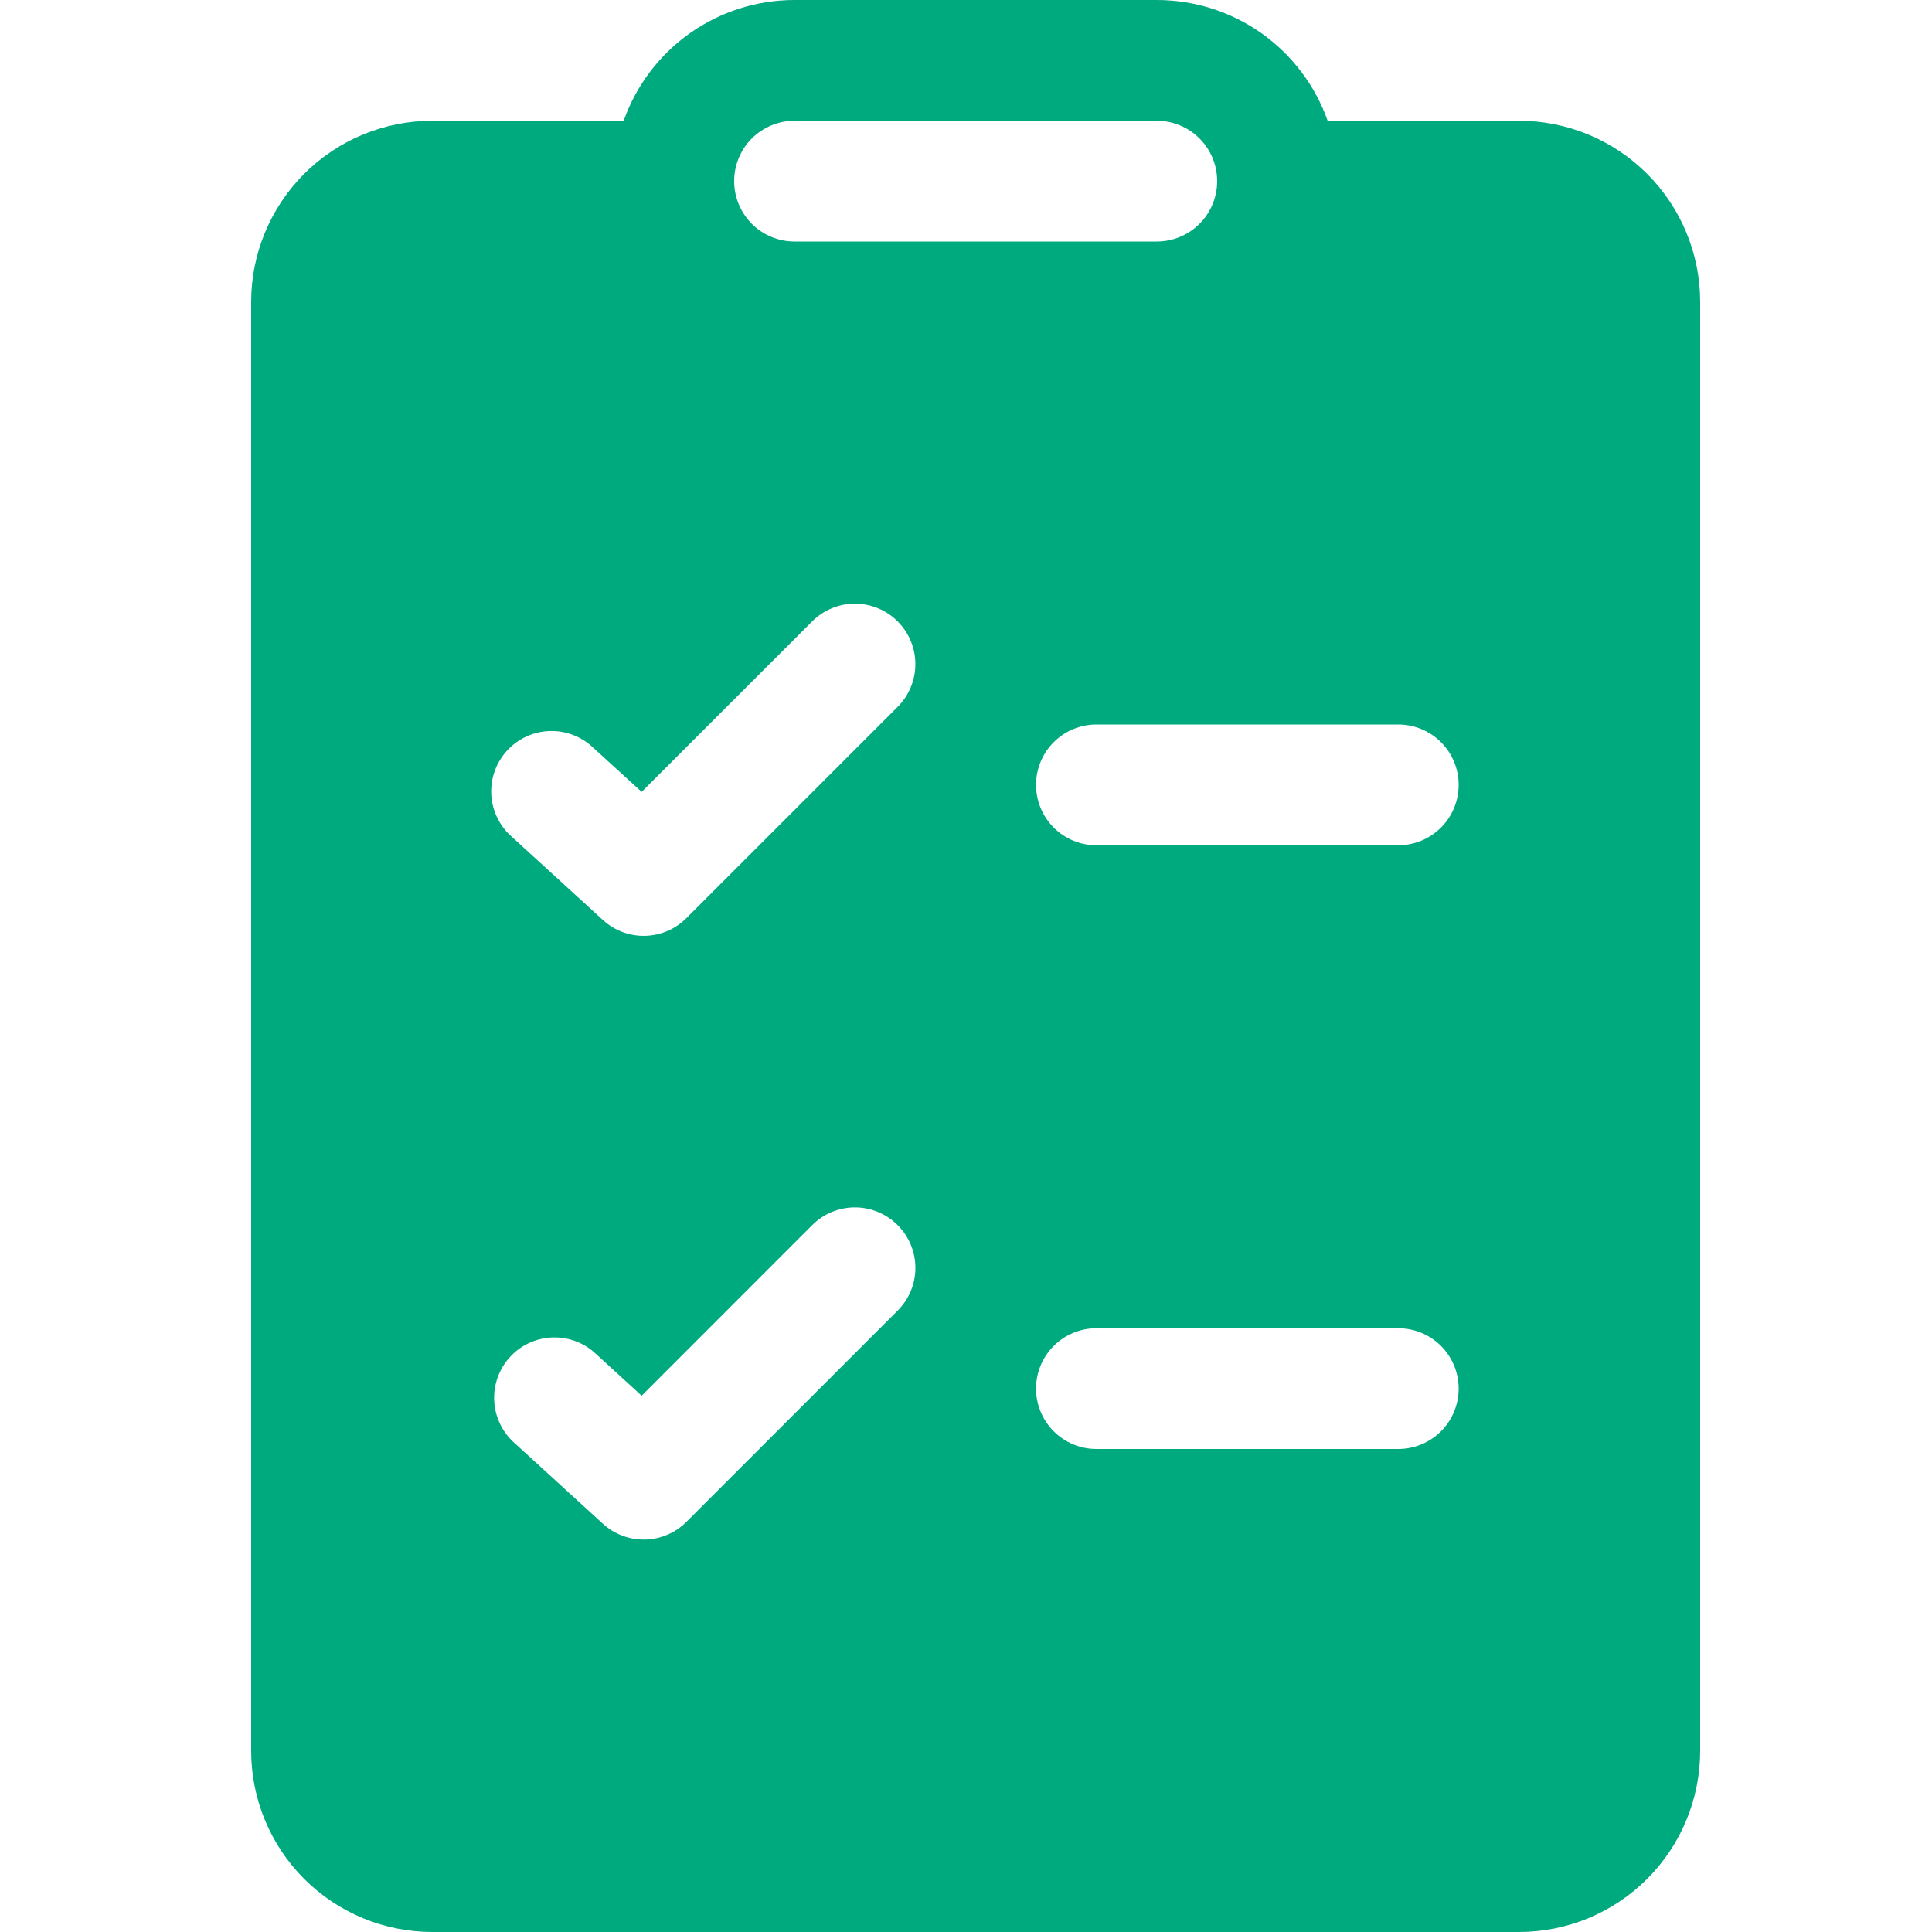
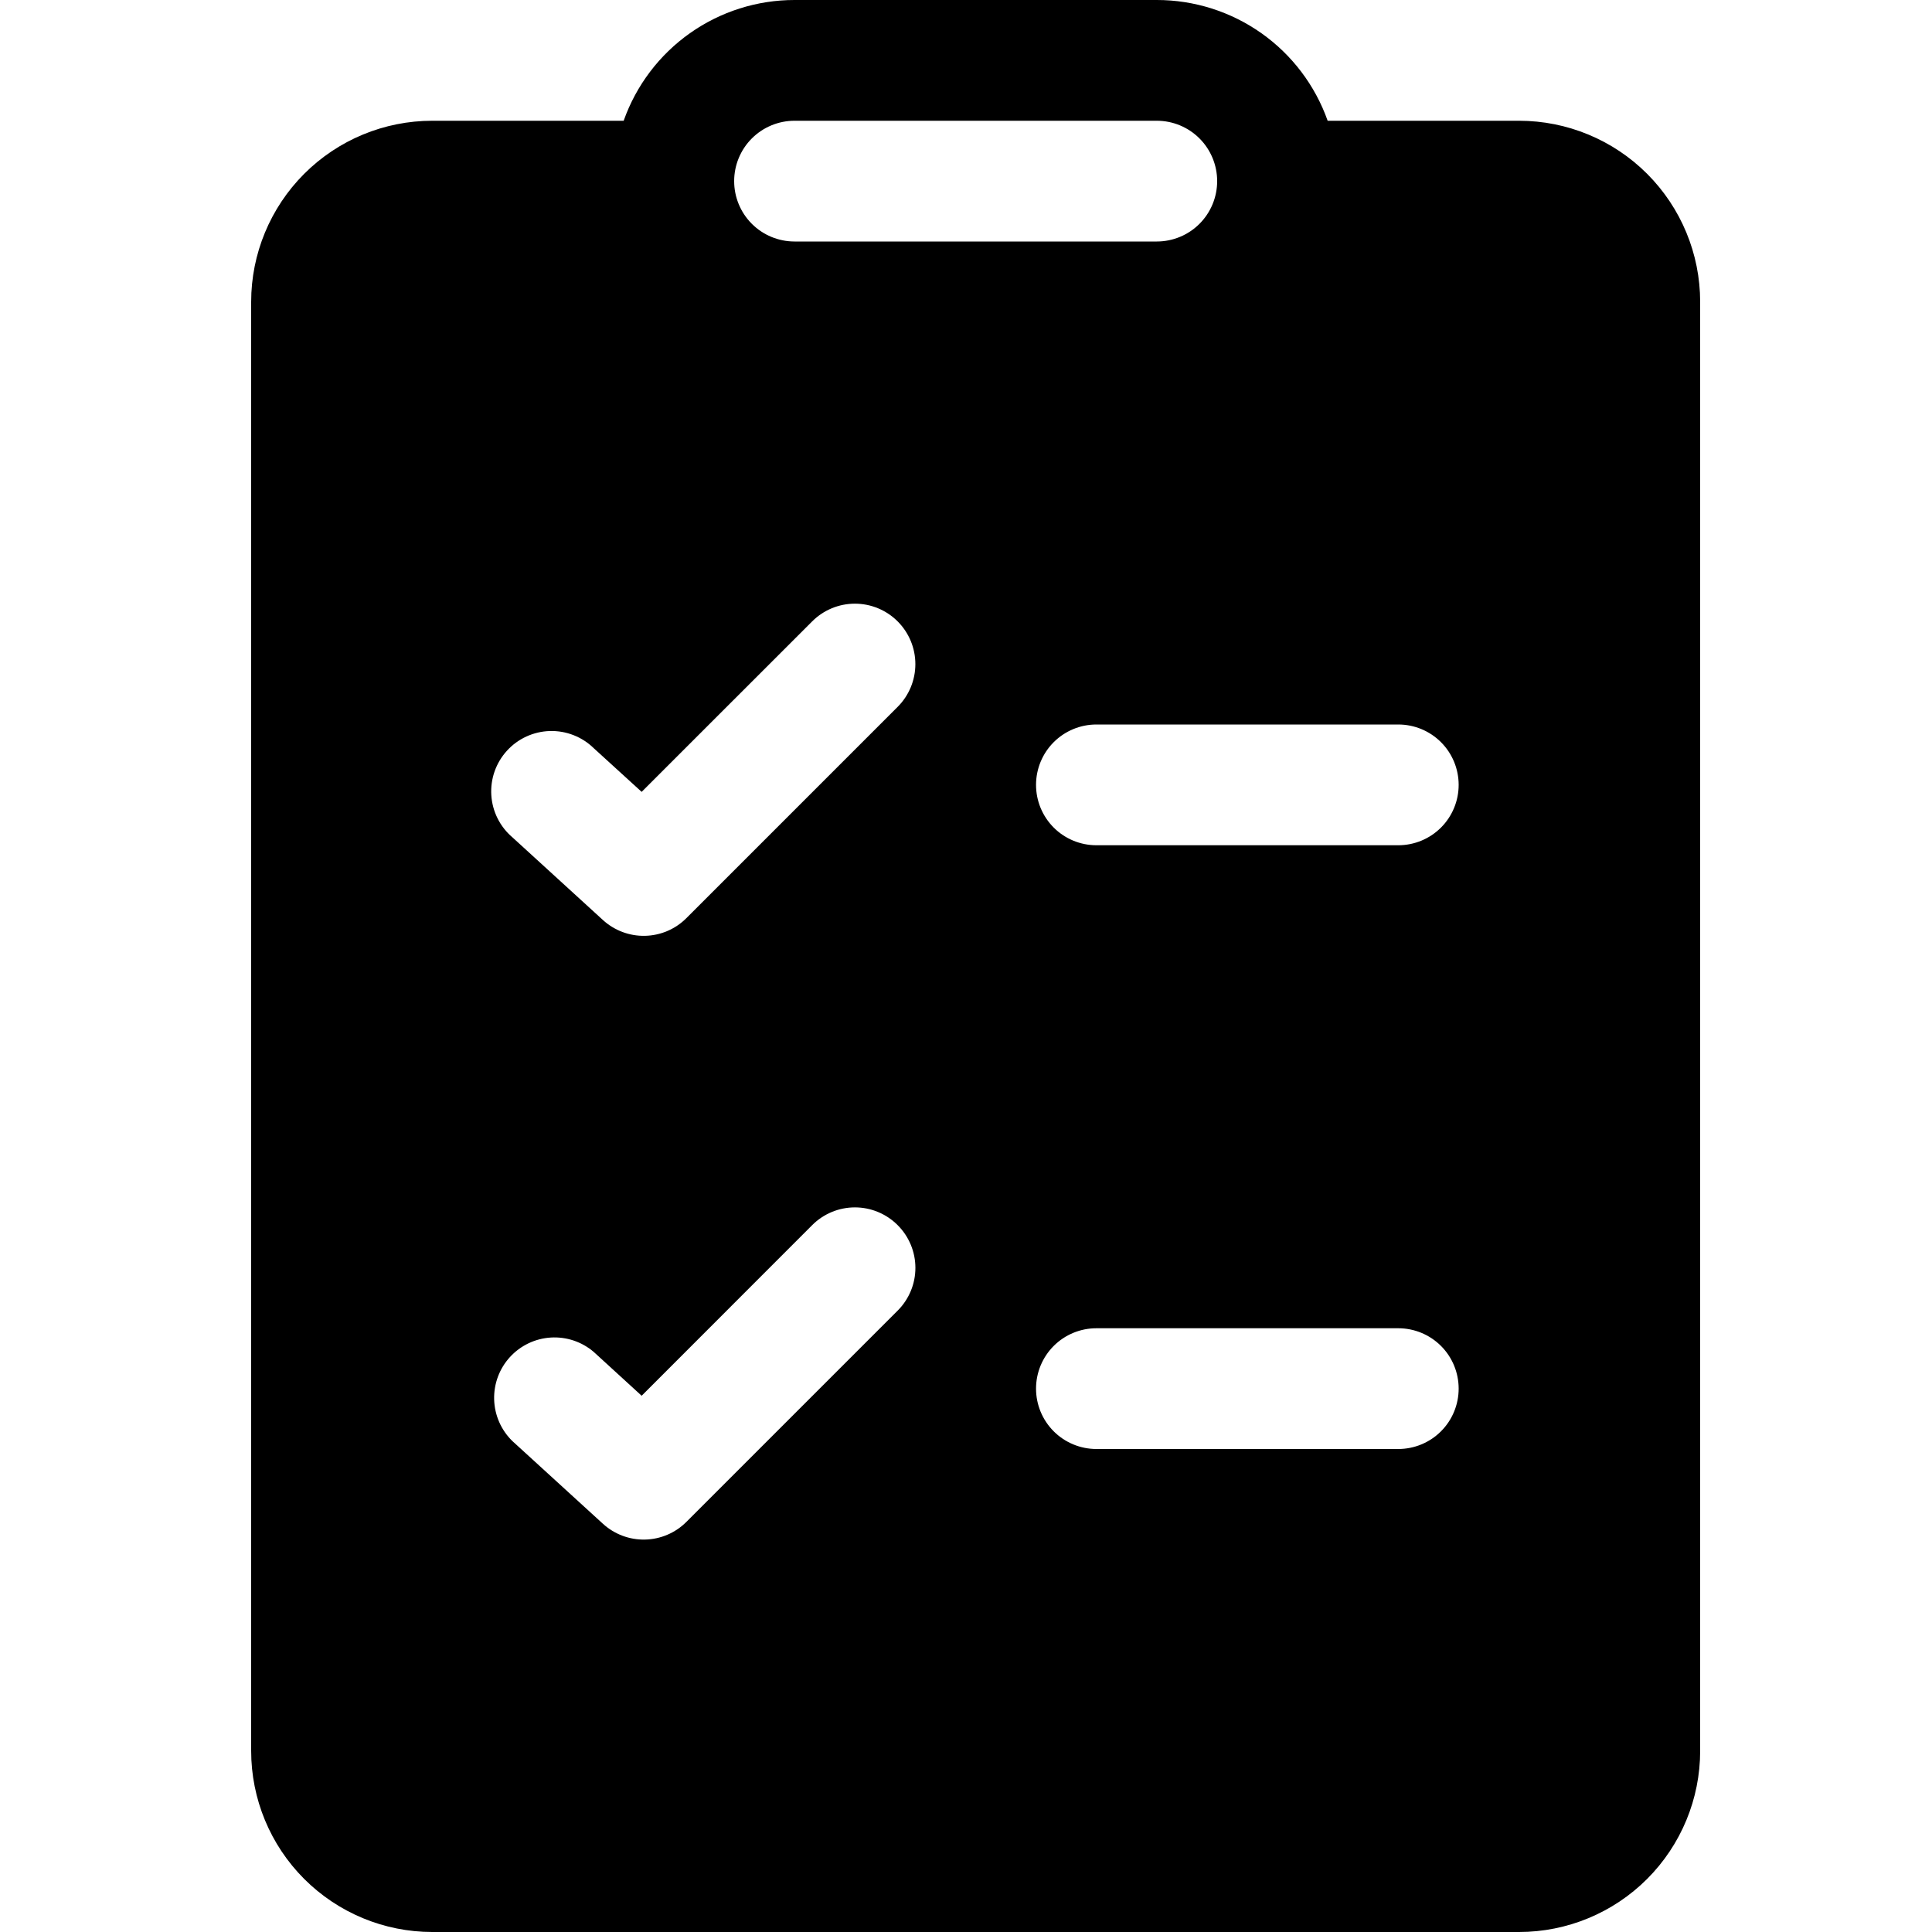
<svg xmlns="http://www.w3.org/2000/svg" width="100" height="100" viewBox="0 0 100 100" fill="none">
-   <path d="M41.125 1.28898e-06C39.185 -0.001 37.293 0.6 35.709 1.719C34.126 2.838 32.928 4.421 32.281 6.25H22.375C19.889 6.25 17.504 7.238 15.746 8.996C13.988 10.754 13 13.139 13 15.625V90.625C13 93.111 13.988 95.496 15.746 97.254C17.504 99.012 19.889 100 22.375 100H78.625C81.111 100 83.496 99.012 85.254 97.254C87.012 95.496 88 93.111 88 90.625V15.625C88 13.139 87.012 10.754 85.254 8.996C83.496 7.238 81.111 6.25 78.625 6.25H68.719C68.072 4.421 66.874 2.838 65.291 1.719C63.707 0.6 61.815 -0.001 59.875 1.28898e-06H41.125ZM38 9.375C38 8.546 38.329 7.751 38.915 7.165C39.501 6.579 40.296 6.25 41.125 6.25H59.875C60.704 6.25 61.499 6.579 62.085 7.165C62.671 7.751 63 8.546 63 9.375C63 10.204 62.671 10.999 62.085 11.585C61.499 12.171 60.704 12.5 59.875 12.5H41.125C40.296 12.5 39.501 12.171 38.915 11.585C38.329 10.999 38 10.204 38 9.375ZM46.462 36.587L35.525 47.525C34.956 48.094 34.189 48.421 33.384 48.438C32.58 48.456 31.8 48.162 31.206 47.619L26.519 43.337C26.2 43.065 25.94 42.732 25.753 42.357C25.566 41.982 25.456 41.573 25.43 41.155C25.404 40.737 25.463 40.317 25.602 39.922C25.742 39.527 25.959 39.164 26.242 38.855C26.524 38.545 26.866 38.296 27.247 38.121C27.628 37.947 28.04 37.85 28.459 37.838C28.878 37.826 29.295 37.898 29.685 38.051C30.076 38.203 30.431 38.432 30.731 38.725L33.212 40.987L42.038 32.163C42.328 31.872 42.673 31.642 43.053 31.484C43.432 31.327 43.839 31.246 44.25 31.246C44.661 31.246 45.068 31.327 45.447 31.484C45.827 31.642 46.172 31.872 46.462 32.163C46.753 32.453 46.983 32.798 47.141 33.178C47.298 33.557 47.379 33.964 47.379 34.375C47.379 34.786 47.298 35.193 47.141 35.572C46.983 35.952 46.753 36.297 46.462 36.587V36.587ZM46.462 63.413C46.754 63.703 46.984 64.048 47.142 64.427C47.3 64.807 47.381 65.214 47.381 65.625C47.381 66.036 47.3 66.443 47.142 66.823C46.984 67.202 46.754 67.547 46.462 67.838L35.525 78.775C34.956 79.344 34.189 79.671 33.384 79.688C32.58 79.706 31.8 79.412 31.206 78.869L26.519 74.588C25.938 74.021 25.601 73.251 25.577 72.441C25.554 71.63 25.846 70.842 26.393 70.243C26.94 69.644 27.699 69.281 28.508 69.231C29.317 69.181 30.115 69.448 30.731 69.975L33.212 72.244L42.038 63.413C42.328 63.121 42.673 62.891 43.052 62.733C43.432 62.575 43.839 62.494 44.25 62.494C44.661 62.494 45.068 62.575 45.448 62.733C45.827 62.891 46.172 63.121 46.462 63.413V63.413ZM56.75 68.75H72.375C73.204 68.75 73.999 69.079 74.585 69.665C75.171 70.251 75.5 71.046 75.5 71.875C75.5 72.704 75.171 73.499 74.585 74.085C73.999 74.671 73.204 75 72.375 75H56.75C55.921 75 55.126 74.671 54.54 74.085C53.954 73.499 53.625 72.704 53.625 71.875C53.625 71.046 53.954 70.251 54.54 69.665C55.126 69.079 55.921 68.75 56.75 68.75ZM53.625 40.625C53.625 39.796 53.954 39.001 54.54 38.415C55.126 37.829 55.921 37.5 56.75 37.5H72.375C73.204 37.5 73.999 37.829 74.585 38.415C75.171 39.001 75.5 39.796 75.5 40.625C75.5 41.454 75.171 42.249 74.585 42.835C73.999 43.421 73.204 43.75 72.375 43.75H56.75C55.921 43.75 55.126 43.421 54.54 42.835C53.954 42.249 53.625 41.454 53.625 40.625Z" fill="#00aa7f" />
+   <path d="M41.125 1.28898e-06C39.185 -0.001 37.293 0.6 35.709 1.719C34.126 2.838 32.928 4.421 32.281 6.25H22.375C19.889 6.25 17.504 7.238 15.746 8.996C13.988 10.754 13 13.139 13 15.625V90.625C13 93.111 13.988 95.496 15.746 97.254C17.504 99.012 19.889 100 22.375 100H78.625C81.111 100 83.496 99.012 85.254 97.254C87.012 95.496 88 93.111 88 90.625V15.625C88 13.139 87.012 10.754 85.254 8.996C83.496 7.238 81.111 6.25 78.625 6.25H68.719C68.072 4.421 66.874 2.838 65.291 1.719C63.707 0.6 61.815 -0.001 59.875 1.28898e-06H41.125ZM38 9.375C38 8.546 38.329 7.751 38.915 7.165C39.501 6.579 40.296 6.25 41.125 6.25H59.875C60.704 6.25 61.499 6.579 62.085 7.165C62.671 7.751 63 8.546 63 9.375C63 10.204 62.671 10.999 62.085 11.585C61.499 12.171 60.704 12.5 59.875 12.5H41.125C40.296 12.5 39.501 12.171 38.915 11.585C38.329 10.999 38 10.204 38 9.375ZM46.462 36.587L35.525 47.525C34.956 48.094 34.189 48.421 33.384 48.438C32.58 48.456 31.8 48.162 31.206 47.619L26.519 43.337C26.2 43.065 25.94 42.732 25.753 42.357C25.566 41.982 25.456 41.573 25.43 41.155C25.404 40.737 25.463 40.317 25.602 39.922C25.742 39.527 25.959 39.164 26.242 38.855C26.524 38.545 26.866 38.296 27.247 38.121C27.628 37.947 28.04 37.85 28.459 37.838C28.878 37.826 29.295 37.898 29.685 38.051C30.076 38.203 30.431 38.432 30.731 38.725L33.212 40.987L42.038 32.163C42.328 31.872 42.673 31.642 43.053 31.484C43.432 31.327 43.839 31.246 44.25 31.246C44.661 31.246 45.068 31.327 45.447 31.484C45.827 31.642 46.172 31.872 46.462 32.163C46.753 32.453 46.983 32.798 47.141 33.178C47.298 33.557 47.379 33.964 47.379 34.375C47.379 34.786 47.298 35.193 47.141 35.572C46.983 35.952 46.753 36.297 46.462 36.587V36.587ZM46.462 63.413C46.754 63.703 46.984 64.048 47.142 64.427C47.3 64.807 47.381 65.214 47.381 65.625C47.381 66.036 47.3 66.443 47.142 66.823C46.984 67.202 46.754 67.547 46.462 67.838L35.525 78.775C34.956 79.344 34.189 79.671 33.384 79.688C32.58 79.706 31.8 79.412 31.206 78.869L26.519 74.588C25.938 74.021 25.601 73.251 25.577 72.441C25.554 71.63 25.846 70.842 26.393 70.243C26.94 69.644 27.699 69.281 28.508 69.231C29.317 69.181 30.115 69.448 30.731 69.975L33.212 72.244L42.038 63.413C42.328 63.121 42.673 62.891 43.052 62.733C43.432 62.575 43.839 62.494 44.25 62.494C44.661 62.494 45.068 62.575 45.448 62.733C45.827 62.891 46.172 63.121 46.462 63.413V63.413ZM56.75 68.75H72.375C73.204 68.75 73.999 69.079 74.585 69.665C75.171 70.251 75.5 71.046 75.5 71.875C75.5 72.704 75.171 73.499 74.585 74.085C73.999 74.671 73.204 75 72.375 75H56.75C55.921 75 55.126 74.671 54.54 74.085C53.954 73.499 53.625 72.704 53.625 71.875C53.625 71.046 53.954 70.251 54.54 69.665C55.126 69.079 55.921 68.75 56.75 68.75ZM53.625 40.625C53.625 39.796 53.954 39.001 54.54 38.415C55.126 37.829 55.921 37.5 56.75 37.5H72.375C73.204 37.5 73.999 37.829 74.585 38.415C75.171 39.001 75.5 39.796 75.5 40.625C75.5 41.454 75.171 42.249 74.585 42.835C73.999 43.421 73.204 43.75 72.375 43.75H56.75C55.921 43.75 55.126 43.421 54.54 42.835C53.954 42.249 53.625 41.454 53.625 40.625Z" fill="#000000" />
</svg>
